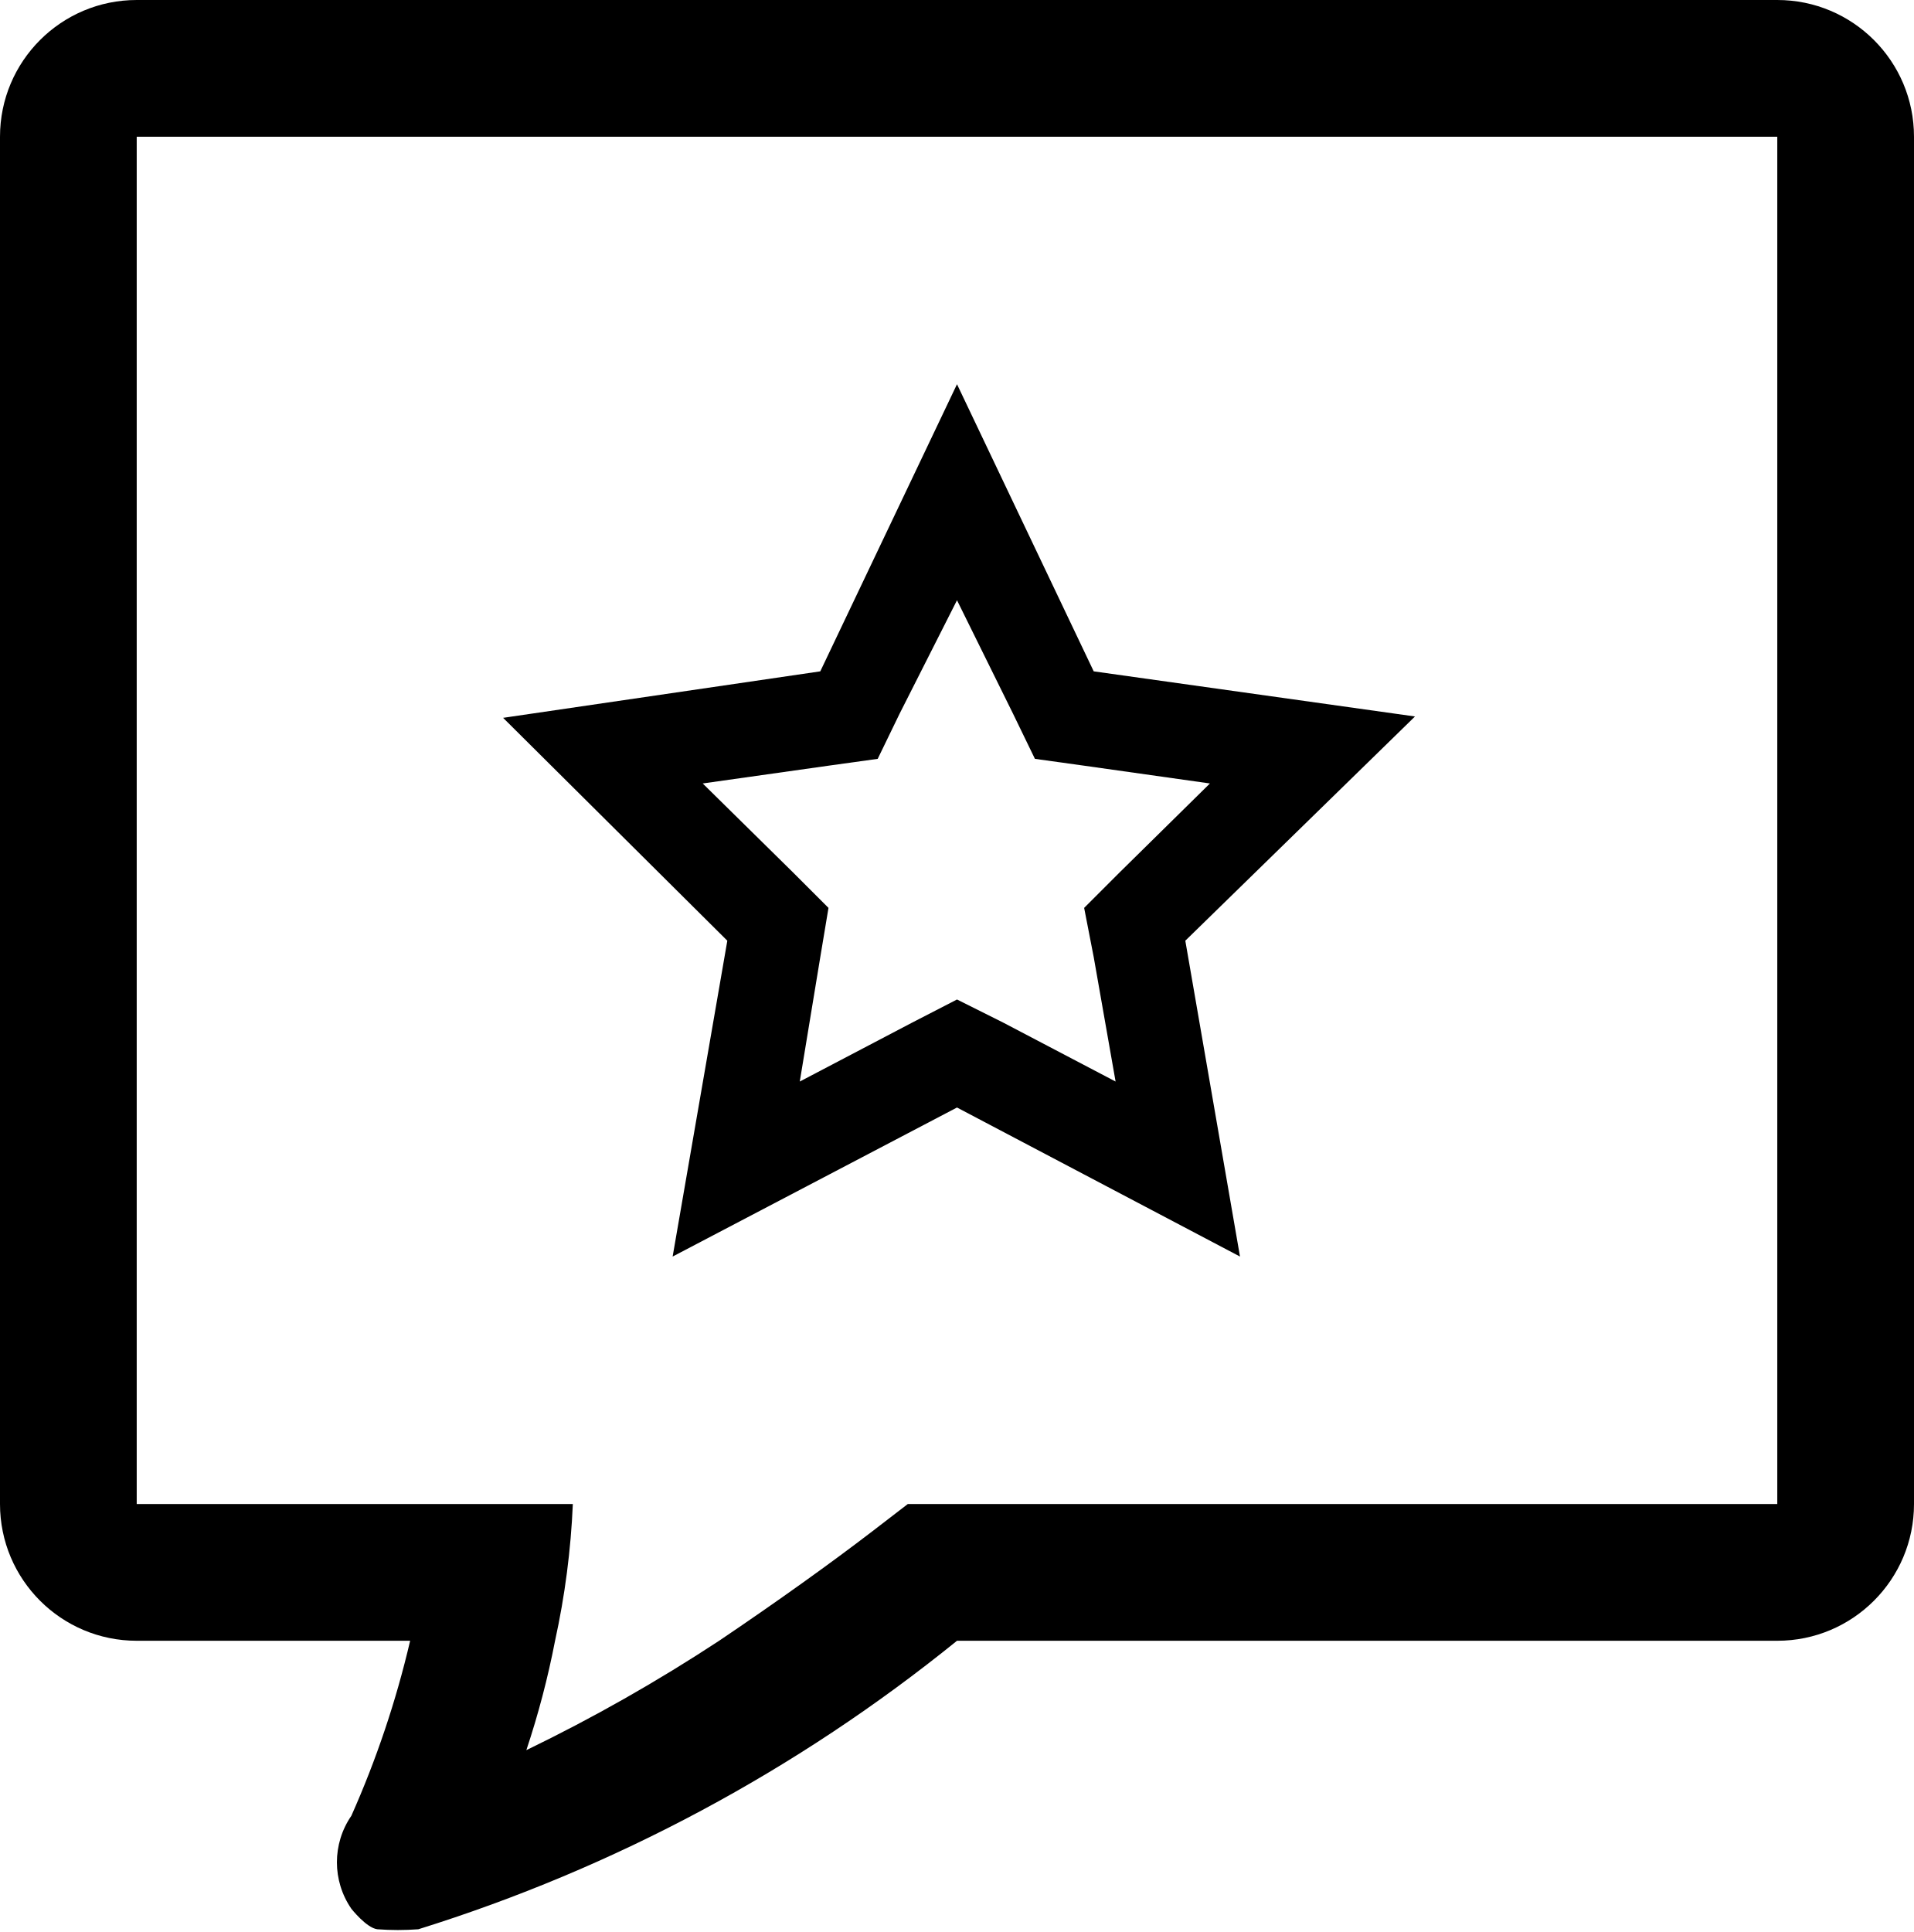
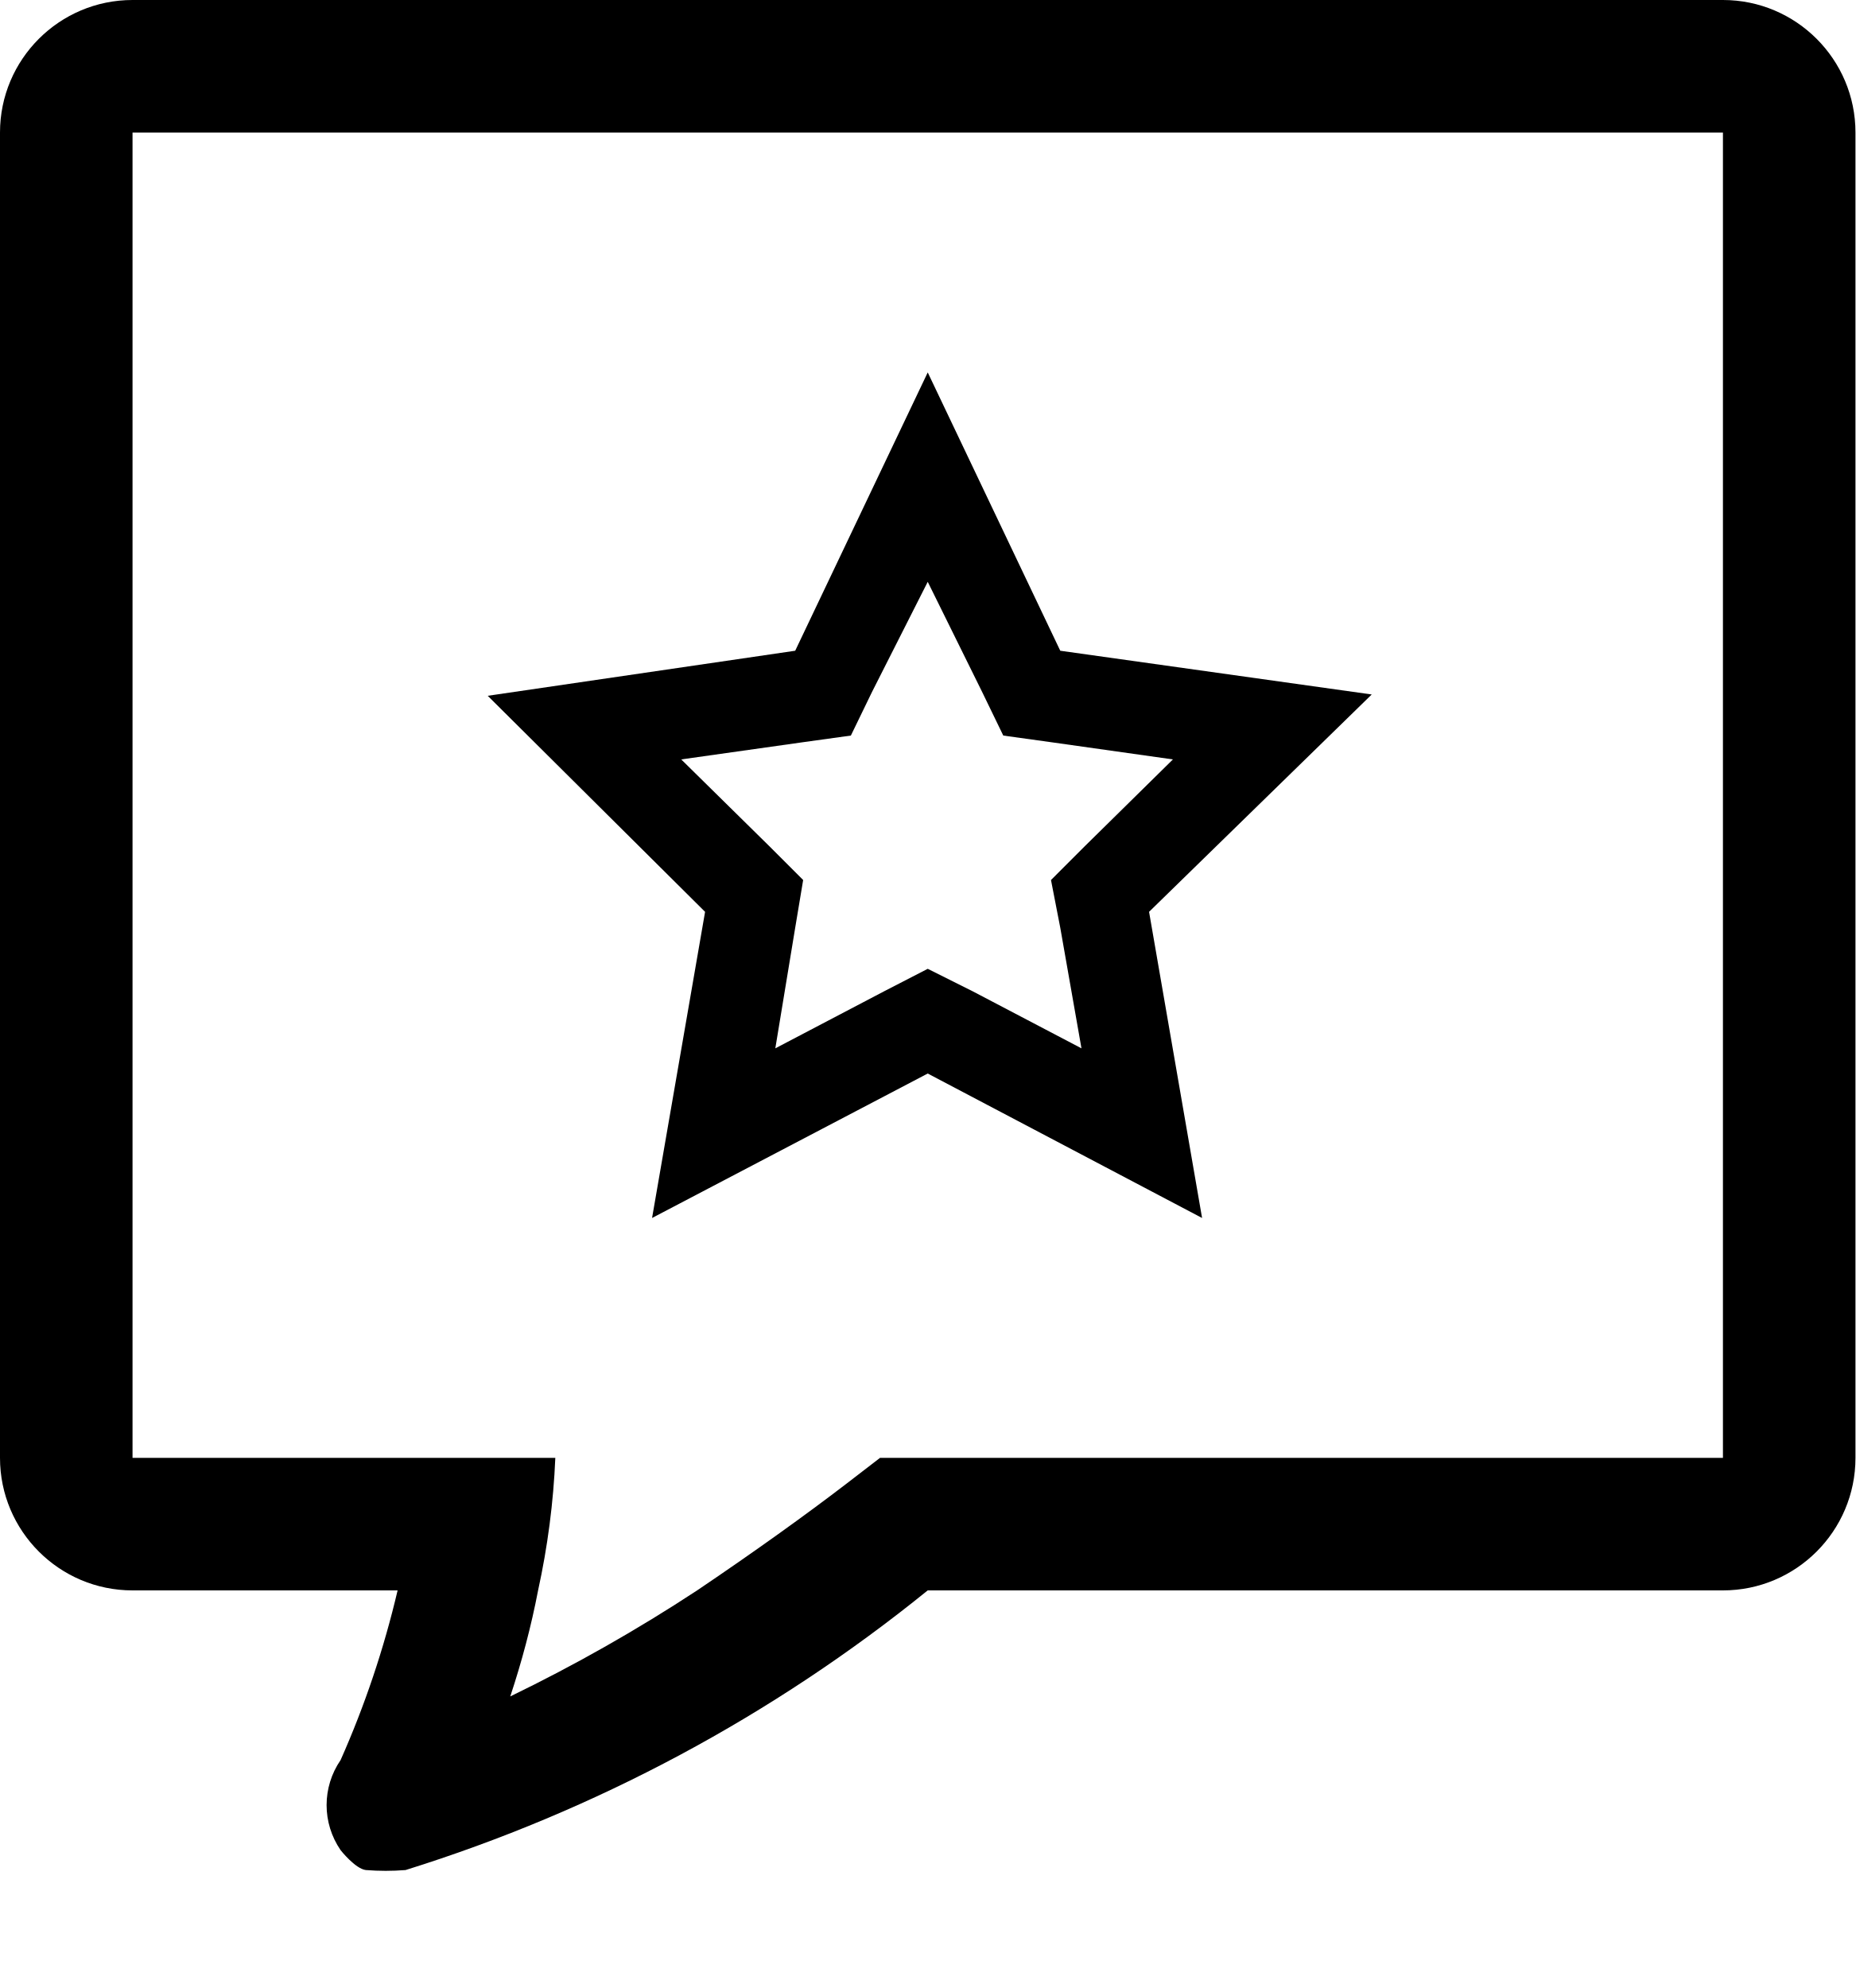
- <svg xmlns="http://www.w3.org/2000/svg" viewBox="0 0 14 14.13">
-   <g id="Layer_2" data-name="Layer 2">
-     <g id="Icons">
-       <path d="M13,0H1A1,1,0,0,0,0,1V11a1,1,0,0,0,1,1H3a7.14,7.14,0,0,1-.43,1.28.6.6,0,0,0,0,.68s.11.14.19.15a2,2,0,0,0,.3,0A11.88,11.88,0,0,0,7,12h6a1,1,0,0,0,1-1V1a1,1,0,0,0-1-1ZM1,11V1H13V11H6.64l-.26.2c-.3.23-.69.51-1.12.8a12.4,12.4,0,0,1-1.41.8,6.31,6.31,0,0,0,.21-.8,5.83,5.83,0,0,0,.13-1Z" />
-       <path d="M7,4.39l.41.83.16.33.36.05.92.13-.66.65-.26.26L8,7l.16.91-.82-.43L7,7.31l-.33.17-.82.43L6,7l.06-.36-.26-.26-.66-.65.92-.13.36-.05.16-.33L7,4.39M7,2.81,6,4.91l-2.32.34L5.32,6.88l-.4,2.31L7,8.1,9.07,9.19l-.4-2.31,1.68-1.64L8,4.91,7,2.81Z" />
+ <svg xmlns="http://www.w3.org/2000/svg" width="14px" height="15px" viewBox="0 0 14 15" version="1.1">
+   <defs />
+   <g id="Page-1" stroke="none" stroke-width="1" fill="none" fill-rule="evenodd">
+     <g id="119-stage-review" fill="#000000">
+       <g id="Layer_2">
+         <g id="Icons">
+           <path d="M13,0 L1,0 C0.448,-3.38176876e-17 6.76353751e-17,0.448 0,1 L0,11 C6.76353751e-17,11.552 0.448,12 1,12 L3,12 C2.897,12.439 2.753,12.868 2.57,13.28 C2.429,13.485 2.429,13.755 2.57,13.96 C2.57,13.96 2.68,14.1 2.76,14.11 C2.86,14.118 2.96,14.118 3.06,14.11 C4.495,13.662 5.832,12.946 7,12 L13,12 C13.552,12 14,11.552 14,11 L14,1 C14,0.448 13.552,3.38176876e-17 13,0 L13,0 Z M1,11 L1,1 L13,1 L13,11 L6.64,11 L6.38,11.2 C6.08,11.43 5.69,11.71 5.26,12 C4.808,12.297 4.337,12.564 3.85,12.8 C3.937,12.538 4.008,12.271 4.06,12 C4.132,11.671 4.176,11.336 4.19,11 L1,11 Z" id="Shape" />
+           <path d="M7,4.39 L7.41,5.22 L7.57,5.55 L7.93,5.6 L8.85,5.73 L8.19,6.38 L7.93,6.64 L8,7 L8.16,7.91 L7.34,7.48 L7,7.31 L6.67,7.48 L5.85,7.91 L6,7 L6.06,6.64 L5.8,6.38 L5.14,5.73 L6.06,5.6 L6.42,5.55 L6.58,5.22 L7,4.39 L7,4.39 Z M7,2.81 L6,4.91 L3.68,5.25 L5.32,6.88 L4.92,9.19 L7,8.1 L9.07,9.19 L8.67,6.88 L10.35,5.24 L8,4.91 L7,2.81 L7,2.81 Z" id="Shape" />
+         </g>
+       </g>
    </g>
  </g>
</svg>
